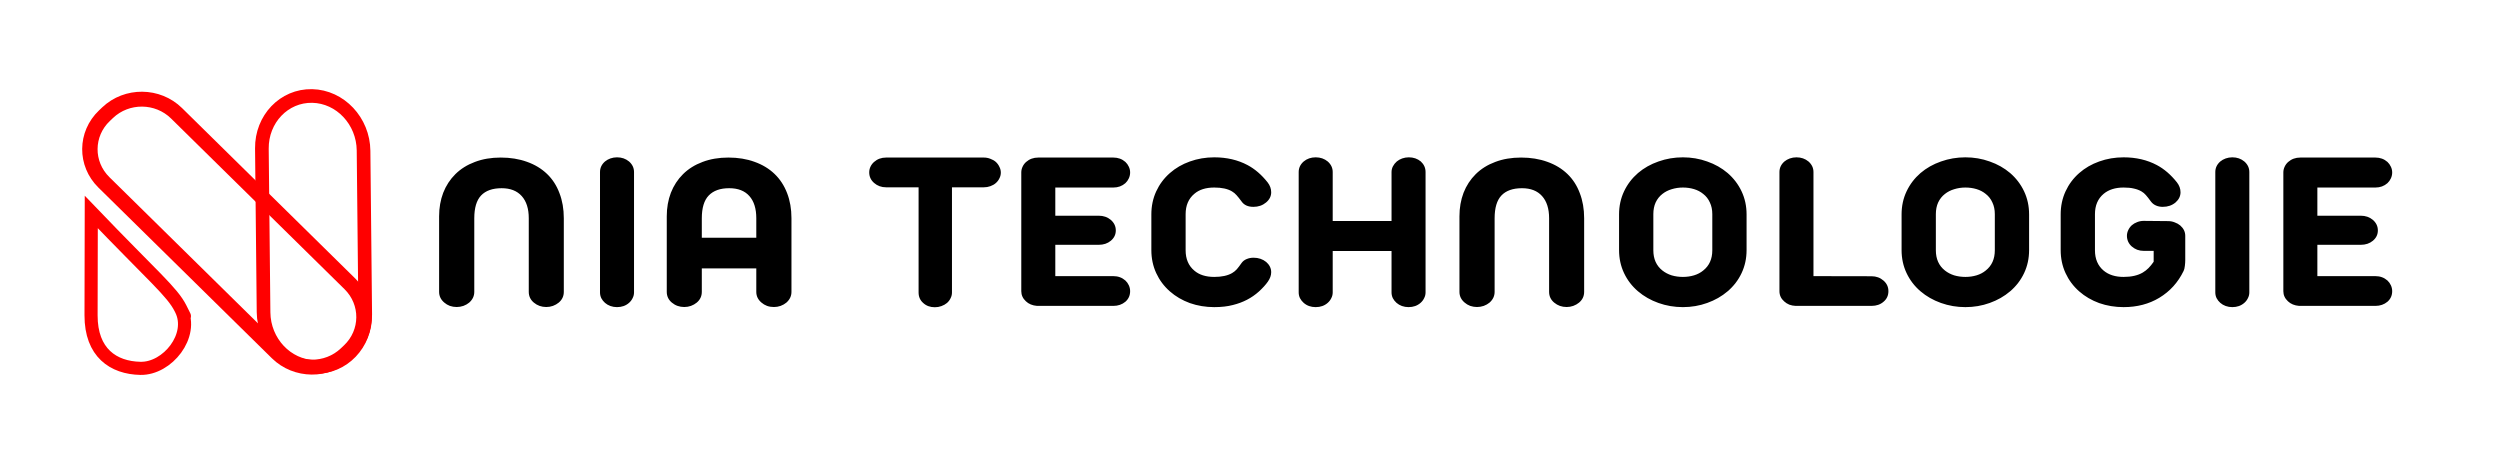
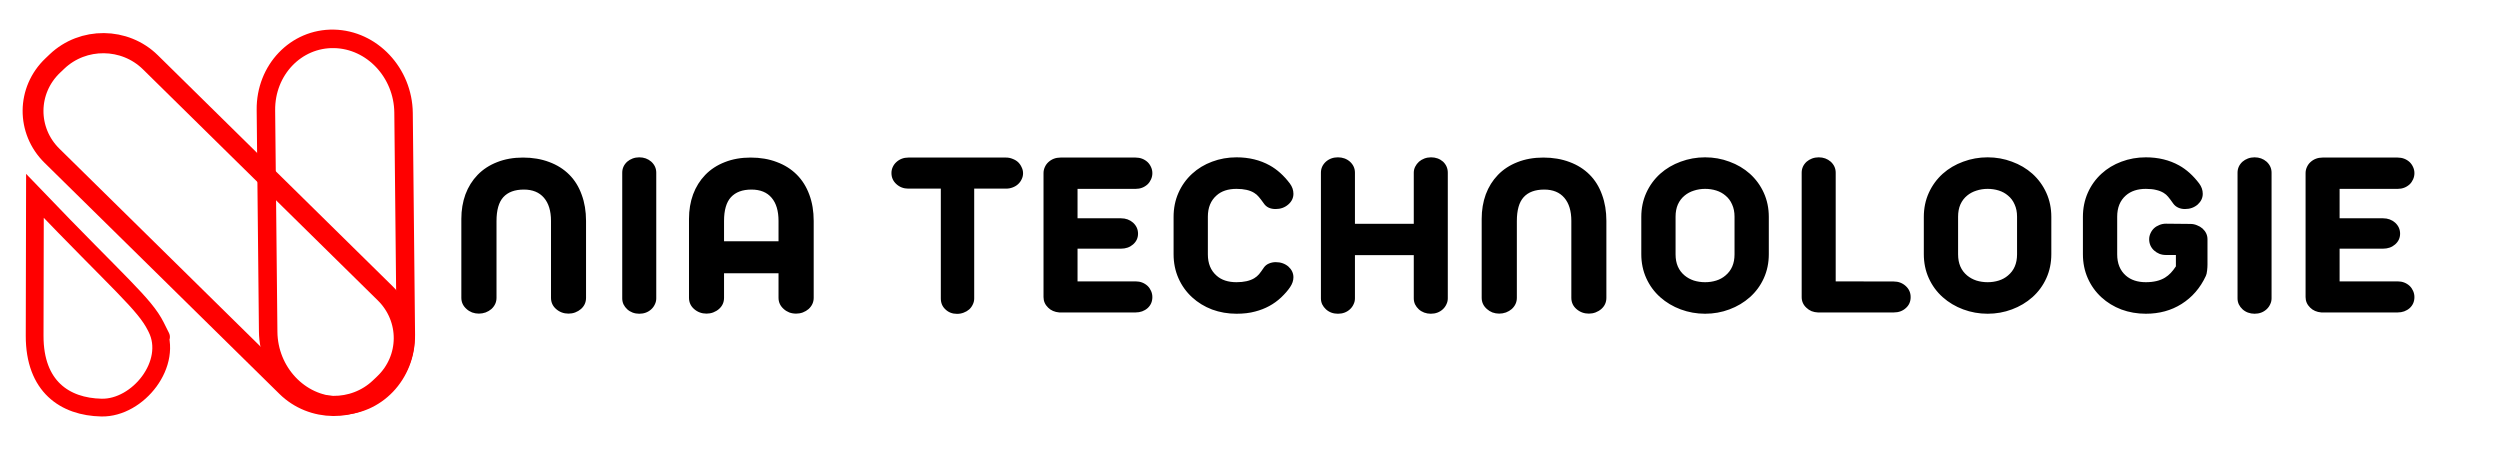
<svg xmlns="http://www.w3.org/2000/svg" version="1.1" id="svg1" width="1574.317" height="282.65" viewBox="0 0 1574.317 282.65">
  <defs id="defs1" />
  <g id="g1" transform="translate(-82.17843,-43.57549)">
-     <path style="font-weight:bold;font-size:154.554px;font-family:'Arista Pro Trial';-inkscape-font-specification:'Arista Pro Trial Bold';text-align:center;text-anchor:middle;stroke:#162d50;stroke-width:0" d="m 346.447,252.834 q -2.038,0 -4,-0.755 -1.887,-0.83 -3.245,-2.189 -3.094,-2.943 -3.094,-7.245 v -50.788 q 0,-8.528 2.415,-15.772 2.49,-7.245 7.169,-12.527 4.754,-5.358 11.546,-8.226 6.792,-2.943 15.244,-2.943 8.528,0 15.47,2.868 6.943,2.792 11.848,8.15 4.83,5.283 7.32,12.905 2.566,7.547 2.566,16.829 v 49.506 q 0,4.377 -3.019,7.245 -1.434,1.358 -3.396,2.189 -1.887,0.755 -3.924,0.755 -4.226,0 -7.32,-2.943 -3.019,-2.868 -3.019,-7.245 v -49.506 q 0,-9.584 -4.151,-14.867 -4.151,-5.283 -11.848,-5.283 -8.075,0 -12.15,4.905 -4,4.83 -4,15.32 v 49.43 q 0,4.226 -3.019,7.245 -1.434,1.358 -3.396,2.189 -1.962,0.755 -4,0.755 z m 94.634,0.075 q -2.038,0 -3.924,-0.755 -1.811,-0.755 -3.17,-2.113 -1.358,-1.358 -2.189,-3.17 -0.755,-1.811 -0.755,-3.849 v -80.899 q 0,-4.151 2.943,-7.094 1.358,-1.283 3.17,-2.038 1.887,-0.755 3.924,-0.755 4.151,0 7.094,2.792 2.943,2.943 2.943,7.094 v 80.899 q 0,2.038 -0.83,3.849 -0.755,1.811 -2.113,3.17 -2.868,2.868 -7.094,2.868 z m 39.695,-0.075 q -4.226,0 -7.32,-2.943 -3.019,-2.868 -3.019,-7.245 v -50.788 q 0,-8.528 2.415,-15.772 2.49,-7.245 7.169,-12.527 4.754,-5.358 11.546,-8.226 6.792,-2.943 15.244,-2.943 8.528,0 15.395,2.868 6.943,2.792 11.848,8.15 4.83,5.283 7.396,12.905 2.566,7.547 2.566,16.829 v 49.506 q 0,4.226 -3.019,7.245 -1.434,1.358 -3.396,2.189 -1.887,0.755 -3.924,0.755 -2.189,0 -4.075,-0.755 -1.887,-0.83 -3.245,-2.189 -3.094,-2.943 -3.094,-7.245 v -15.772 h -32.148 v 15.772 q 0,4.377 -3.019,7.245 -1.434,1.358 -3.396,2.189 -1.887,0.755 -3.924,0.755 z m 42.487,-46.562 v -13.131 q 0,-9.66 -4.075,-14.867 -4.075,-5.283 -11.924,-5.283 -7.924,0 -12.075,4.905 -4.075,4.83 -4.075,15.32 v 13.056 z m 105.35,46.713 q -4.151,0 -6.867,-2.868 -2.717,-2.717 -2.717,-7.018 v -70.711 h -19.168 q -4.151,0 -7.094,-2.943 -2.868,-2.868 -2.868,-7.094 0,-2.038 0.755,-3.849 0.755,-1.811 2.113,-3.17 2.943,-2.943 7.094,-2.943 h 57.656 q 2.038,0 3.849,0.83 1.887,0.755 3.245,2.113 1.358,1.434 2.113,3.321 0.83,1.811 0.83,3.849 0,2.038 -0.83,3.849 -0.755,1.811 -2.113,3.17 -1.358,1.358 -3.245,2.113 -1.811,0.755 -3.849,0.755 h -18.791 v 70.711 q 0,2.038 -0.83,3.849 -0.755,1.811 -2.113,3.17 -1.434,1.358 -3.321,2.113 -1.811,0.755 -3.849,0.755 z m 60.297,-0.906 q -4.075,-0.377 -6.566,-3.094 -2.717,-2.868 -2.717,-6.792 V 162.426 q 0,-2.038 0.755,-3.849 0.755,-1.887 2.113,-3.245 2.943,-2.943 7.169,-2.943 h 44.298 q 4.151,0 7.094,2.943 1.283,1.358 2.038,3.245 0.755,1.811 0.755,3.849 0,2.038 -0.755,3.924 -0.755,1.887 -2.038,3.245 -2.943,2.943 -7.094,2.943 h -34.261 v 18.942 h 25.658 q 4.151,0 7.094,2.792 2.943,2.943 2.943,7.094 0,4.151 -2.943,6.943 -2.868,2.717 -7.094,2.717 h -25.658 v 21.055 h 34.261 q 4.151,0 7.094,2.943 1.283,1.358 2.038,3.245 0.755,1.887 0.755,3.924 0,4.302 -2.792,7.094 -2.943,2.792 -7.094,2.792 z m 104.596,0.83 q -7.622,0 -14.414,-2.717 -6.716,-2.792 -11.773,-7.848 -5.207,-5.207 -8.075,-12.301 -2.868,-7.094 -2.868,-15.47 v -23.998 q 0,-8.377 2.868,-15.47 2.868,-7.094 8.075,-12.301 5.056,-5.056 11.773,-7.773 6.792,-2.792 14.414,-2.792 11.018,0 19.621,5.207 6.49,3.924 11.848,11.622 2.113,3.094 2.113,6.641 0,4 -3.019,6.867 -3.094,2.943 -7.471,2.943 -4.754,0 -6.943,-3.547 -1.811,-2.792 -3.019,-4.302 -1.132,-1.509 -2.717,-2.566 -3.773,-2.566 -10.414,-2.566 -7.471,0 -11.773,4.226 -5.132,4.905 -5.132,13.659 v 24.3 q 0,8.754 5.132,13.659 4.302,4.226 11.773,4.226 6.566,0 10.49,-2.566 1.585,-1.057 2.792,-2.566 1.207,-1.585 2.868,-4.302 1.132,-1.736 2.943,-2.566 1.887,-0.906 4.075,-0.906 4.377,0 7.471,2.868 2.943,2.943 2.943,6.867 0,3.17 -1.962,6.339 -1.887,3.094 -5.283,6.641 -6.415,6.566 -15.32,9.056 -4.754,1.434 -11.018,1.434 z m 59.844,0 q -4.226,0 -7.094,-2.868 -1.358,-1.358 -2.189,-3.17 -0.755,-1.811 -0.755,-3.849 v -80.899 q 0,-4.151 2.943,-7.094 2.943,-2.792 7.094,-2.792 4.151,0 7.094,2.792 2.943,2.943 2.943,7.094 v 32.903 h 34.714 v -32.903 q 0,-2.038 0.83,-3.849 0.83,-1.811 2.264,-3.245 1.358,-1.283 3.17,-2.038 1.887,-0.755 3.924,-0.755 4.151,0 7.094,2.792 2.792,2.943 2.792,7.094 v 80.899 q 0,2.038 -0.83,3.849 -0.755,1.811 -2.113,3.17 -2.868,2.868 -7.094,2.868 -2.038,0 -3.924,-0.755 -1.811,-0.755 -3.17,-2.113 -1.358,-1.358 -2.189,-3.17 -0.755,-1.811 -0.755,-3.849 v -27.847 h -34.714 v 27.847 q 0,2.038 -0.83,3.849 -0.755,1.811 -2.113,3.17 -2.868,2.868 -7.094,2.868 z m 95.162,-0.075 q -2.038,0 -4,-0.755 -1.887,-0.83 -3.245,-2.189 -3.094,-2.943 -3.094,-7.245 v -50.788 q 0,-8.528 2.415,-15.772 2.49,-7.245 7.169,-12.527 4.754,-5.358 11.546,-8.226 6.792,-2.943 15.244,-2.943 8.528,0 15.47,2.868 6.943,2.792 11.848,8.15 4.83,5.283 7.32,12.905 2.566,7.547 2.566,16.829 v 49.506 q 0,4.377 -3.019,7.245 -1.434,1.358 -3.396,2.189 -1.887,0.755 -3.924,0.755 -4.226,0 -7.32,-2.943 -3.019,-2.868 -3.019,-7.245 v -49.506 q 0,-9.584 -4.151,-14.867 -4.151,-5.283 -11.848,-5.283 -8.075,0 -12.15,4.905 -4,4.83 -4,15.32 v 49.43 q 0,4.226 -3.019,7.245 -1.434,1.358 -3.396,2.189 -1.962,0.755 -4,0.755 z m 121.5,0.075 q -7.547,0 -14.414,-2.792 -6.867,-2.792 -12.075,-7.848 -5.283,-5.132 -8.226,-12.225 -2.943,-7.094 -2.943,-15.47 v -23.998 q 0,-8.377 2.943,-15.47 2.943,-7.094 8.226,-12.301 5.207,-5.056 12.075,-7.773 6.867,-2.792 14.414,-2.792 7.547,0 14.338,2.792 6.867,2.717 12.075,7.773 5.283,5.207 8.226,12.301 2.943,7.094 2.943,15.47 v 23.998 q 0,8.377 -2.943,15.47 -2.943,7.094 -8.226,12.225 -5.207,5.056 -12.075,7.848 -6.792,2.792 -14.338,2.792 z m 0,-20.3 q 3.471,0 6.566,-1.057 3.094,-1.057 5.434,-3.245 5.358,-4.83 5.358,-13.584 v -24.3 q 0,-4.452 -1.434,-7.848 -1.358,-3.471 -3.924,-5.735 -2.34,-2.189 -5.434,-3.245 -3.094,-1.057 -6.566,-1.057 -3.471,0 -6.641,1.132 -3.094,1.057 -5.434,3.17 -2.566,2.264 -4,5.735 -1.358,3.396 -1.358,7.848 v 24.3 q 0,8.754 5.358,13.584 2.339,2.113 5.434,3.245 3.17,1.057 6.641,1.057 z m 66.561,19.47 q -1.962,-0.075 -3.773,-0.83 -1.736,-0.83 -3.019,-2.189 -2.792,-2.792 -2.792,-6.867 v -80.069 q 0,-4.151 2.943,-7.094 1.358,-1.283 3.17,-2.038 1.887,-0.755 3.924,-0.755 4.151,0 7.094,2.792 2.943,2.943 2.943,7.094 v 69.957 l 34.261,0.075 q 4.151,0 7.094,2.943 2.868,2.868 2.868,7.094 0,4.377 -2.868,7.094 -2.792,2.792 -7.094,2.792 z m 100.143,0.83 q -7.546,0 -14.414,-2.792 -6.867,-2.792 -12.075,-7.848 -5.283,-5.132 -8.226,-12.225 -2.943,-7.094 -2.943,-15.47 v -23.998 q 0,-8.377 2.943,-15.47 2.943,-7.094 8.226,-12.301 5.207,-5.056 12.075,-7.773 6.867,-2.792 14.414,-2.792 7.547,0 14.338,2.792 6.867,2.717 12.075,7.773 5.283,5.207 8.226,12.301 2.943,7.094 2.943,15.47 v 23.998 q 0,8.377 -2.943,15.47 -2.943,7.094 -8.226,12.225 -5.207,5.056 -12.075,7.848 -6.792,2.792 -14.338,2.792 z m 0,-20.3 q 3.471,0 6.566,-1.057 3.094,-1.057 5.434,-3.245 5.358,-4.83 5.358,-13.584 v -24.3 q 0,-4.452 -1.434,-7.848 -1.358,-3.471 -3.924,-5.735 -2.339,-2.189 -5.434,-3.245 -3.094,-1.057 -6.566,-1.057 -3.471,0 -6.641,1.132 -3.094,1.057 -5.434,3.17 -2.566,2.264 -4,5.735 -1.358,3.396 -1.358,7.848 v 24.3 q 0,8.754 5.358,13.584 2.339,2.113 5.434,3.245 3.17,1.057 6.641,1.057 z m 93.351,20.3 q -7.622,0 -14.414,-2.717 -6.716,-2.792 -11.773,-7.848 -5.207,-5.207 -8.075,-12.301 -2.868,-7.094 -2.868,-15.47 v -23.998 q 0,-8.377 2.868,-15.47 2.868,-7.094 8.075,-12.301 5.056,-5.056 11.773,-7.773 6.792,-2.792 14.414,-2.792 11.018,0 19.621,5.207 6.49,3.924 11.848,11.622 2.113,3.094 2.113,6.641 0,3.924 -2.943,6.867 -3.094,2.943 -7.547,2.943 -2.188,0 -4,-0.906 -1.811,-0.906 -2.943,-2.641 -1.887,-2.943 -3.019,-4.377 -1.056,-1.434 -2.641,-2.49 -1.962,-1.283 -4.452,-1.887 -2.415,-0.679 -6.037,-0.679 -7.32,0 -11.773,4.226 -5.132,4.905 -5.132,13.659 v 24.3 q 0,8.754 5.132,13.659 4.452,4.226 11.773,4.226 6.943,0 11.32,-2.943 1.887,-1.283 3.396,-3.019 1.509,-1.736 3.019,-4.226 v -7.32 h -5.886 q -2.038,0 -3.849,-0.755 -1.811,-0.83 -3.17,-2.189 -1.358,-1.358 -2.113,-3.17 -0.755,-1.887 -0.755,-4 0,-1.962 0.755,-3.773 0.755,-1.887 2.113,-3.321 1.358,-1.358 3.17,-2.113 1.811,-0.83 3.849,-0.83 l 14.414,0.151 q 2.038,0 3.849,0.83 1.887,0.755 3.321,2.113 2.943,2.943 2.943,6.943 v 16.301 q 0,1.811 -0.226,3.849 -0.226,2.339 -0.755,3.471 -4.905,11.546 -14.338,18.036 -9.131,6.264 -21.055,6.264 z m 64.146,0 q -2.038,0 -3.924,-0.755 -1.811,-0.755 -3.17,-2.113 -1.358,-1.358 -2.189,-3.17 -0.755,-1.811 -0.755,-3.849 v -80.899 q 0,-4.151 2.943,-7.094 1.358,-1.283 3.17,-2.038 1.887,-0.755 3.924,-0.755 4.151,0 7.094,2.792 2.943,2.943 2.943,7.094 v 80.899 q 0,2.038 -0.83,3.849 -0.755,1.811 -2.113,3.17 -2.868,2.868 -7.094,2.868 z m 39.393,-0.83 q -4.075,-0.377 -6.566,-3.094 -2.717,-2.868 -2.717,-6.792 V 162.426 q 0,-2.038 0.755,-3.849 0.755,-1.887 2.113,-3.245 2.943,-2.943 7.169,-2.943 h 44.298 q 4.151,0 7.094,2.943 1.283,1.358 2.038,3.245 0.755,1.811 0.755,3.849 0,2.038 -0.755,3.924 -0.755,1.887 -2.038,3.245 -2.943,2.943 -7.094,2.943 h -34.261 v 18.942 h 25.658 q 4.151,0 7.094,2.792 2.943,2.943 2.943,7.094 0,4.151 -2.943,6.943 -2.868,2.717 -7.094,2.717 h -25.658 v 21.055 h 34.261 q 4.151,0 7.094,2.943 1.283,1.358 2.038,3.245 0.755,1.887 0.755,3.924 0,4.302 -2.792,7.094 -2.943,2.792 -7.094,2.792 z" id="text14" transform="scale(1.067217,0.9370166)" aria-label="NIA TECHNOLOGIE" />
-     <g id="g2" transform="matrix(0.6597896,0,0,0.6597896,-125.1998,70.3571)">
+     <path style="font-weight:bold;font-size:154.554px;font-family:'Arista Pro Trial';-inkscape-font-specification:'Arista Pro Trial Bold';text-align:center;text-anchor:middle;stroke:#162d50;stroke-width:0" d="m 383.734,241.07 q -2.175,0 -4.269,-0.738 -2.013,-0.812 -3.463,-2.141 -3.302,-2.88 -3.302,-7.088 v -49.69 q 0,-8.343 2.577,-15.431 2.658,-7.088 7.651,-12.256 5.074,-5.242 12.322,-8.048 7.248,-2.88 16.269,-2.88 9.101,0 16.51,2.806 7.41,2.732 12.645,7.974 5.154,5.168 7.812,12.626 2.738,7.383 2.738,16.465 v 48.435 q 0,4.282 -3.222,7.088 -1.53,1.329 -3.624,2.141 -2.013,0.738 -4.188,0.738 -4.51,0 -7.812,-2.88 -3.222,-2.806 -3.222,-7.088 V 182.667 q 0,-9.377 -4.43,-14.545 -4.43,-5.168 -12.645,-5.168 -8.618,0 -12.967,4.799 -4.269,4.725 -4.269,14.988 v 48.361 q 0,4.135 -3.222,7.088 -1.53,1.329 -3.624,2.141 -2.094,0.738 -4.269,0.738 z m 100.995,0.074 q -2.175,0 -4.188,-0.738 -1.933,-0.738 -3.383,-2.067 -1.45,-1.329 -2.336,-3.101 -0.805,-1.772 -0.805,-3.766 v -79.15 q 0,-4.061 3.141,-6.94 1.45,-1.255 3.383,-1.994 2.013,-0.738 4.188,-0.738 4.43,0 7.571,2.732 3.141,2.88 3.141,6.94 v 79.15 q 0,1.994 -0.886,3.766 -0.805,1.772 -2.255,3.101 -3.06,2.806 -7.571,2.806 z m 42.363,-0.074 q -4.51,0 -7.812,-2.88 -3.222,-2.806 -3.222,-7.088 v -49.69 q 0,-8.343 2.577,-15.431 2.658,-7.088 7.651,-12.256 5.074,-5.242 12.322,-8.048 7.248,-2.88 16.269,-2.88 9.101,0 16.43,2.806 7.41,2.732 12.645,7.974 5.154,5.168 7.893,12.626 2.738,7.383 2.738,16.465 v 48.435 q 0,4.135 -3.222,7.088 -1.53,1.329 -3.624,2.141 -2.013,0.738 -4.188,0.738 -2.336,0 -4.349,-0.738 -2.013,-0.812 -3.463,-2.141 -3.302,-2.88 -3.302,-7.088 v -15.431 h -34.309 v 15.431 q 0,4.282 -3.222,7.088 -1.53,1.329 -3.624,2.141 -2.013,0.738 -4.188,0.738 z m 45.343,-45.555 V 182.667 q 0,-9.451 -4.349,-14.545 -4.349,-5.168 -12.725,-5.168 -8.457,0 -12.886,4.799 -4.349,4.725 -4.349,14.988 v 12.773 z m 112.432,45.703 q -4.43,0 -7.329,-2.806 -2.899,-2.658 -2.899,-6.867 v -69.182 h -20.457 q -4.43,0 -7.571,-2.88 -3.06,-2.806 -3.06,-6.94 0,-1.994 0.805,-3.766 0.805,-1.772 2.255,-3.101 3.141,-2.88 7.571,-2.88 h 61.531 q 2.175,0 4.107,0.812 2.013,0.738 3.463,2.067 1.45,1.403 2.255,3.249 0.886,1.772 0.886,3.766 0,1.994 -0.886,3.766 -0.805,1.772 -2.255,3.101 -1.45,1.329 -3.463,2.067 -1.933,0.738 -4.107,0.738 h -20.054 v 69.182 q 0,1.994 -0.886,3.766 -0.805,1.772 -2.255,3.101 -1.53,1.329 -3.544,2.067 -1.933,0.738 -4.107,0.738 z m 64.35,-0.886 q -4.349,-0.369 -7.007,-3.027 -2.899,-2.806 -2.899,-6.645 v -78.042 q 0,-1.994 0.805,-3.766 0.805,-1.846 2.255,-3.175 3.141,-2.88 7.651,-2.88 h 47.276 q 4.43,0 7.571,2.88 1.369,1.329 2.175,3.175 0.805,1.772 0.805,3.766 0,1.994 -0.805,3.839 -0.805,1.846 -2.175,3.175 -3.141,2.88 -7.571,2.88 h -36.564 v 18.532 h 27.383 q 4.43,0 7.571,2.732 3.141,2.88 3.141,6.94 0,4.061 -3.141,6.793 -3.06,2.658 -7.571,2.658 h -27.383 v 20.6 h 36.564 q 4.43,0 7.571,2.88 1.369,1.329 2.175,3.175 0.805,1.846 0.805,3.839 0,4.209 -2.98,6.94 -3.141,2.732 -7.571,2.732 z m 111.626,0.812 q -8.134,0 -15.383,-2.658 -7.168,-2.732 -12.564,-7.679 -5.557,-5.095 -8.618,-12.035 -3.06,-6.94 -3.06,-15.136 v -23.479 q 0,-8.196 3.06,-15.136 3.06,-6.94 8.618,-12.035 5.396,-4.947 12.564,-7.605 7.248,-2.732 15.383,-2.732 11.759,0 20.94,5.095 6.926,3.839 12.645,11.37 2.255,3.027 2.255,6.497 0,3.913 -3.222,6.719 -3.302,2.88 -7.973,2.88 -5.074,0 -7.41,-3.47 -1.933,-2.732 -3.222,-4.209 -1.208,-1.477 -2.899,-2.51 -4.027,-2.51 -11.114,-2.51 -7.973,0 -12.564,4.135 -5.477,4.799 -5.477,13.364 v 23.774 q 0,8.565 5.477,13.364 4.591,4.135 12.564,4.135 7.007,0 11.195,-2.51 1.691,-1.034 2.98,-2.51 1.289,-1.551 3.06,-4.209 1.208,-1.698 3.141,-2.51 2.013,-0.886 4.349,-0.886 4.671,0 7.973,2.806 3.141,2.88 3.141,6.719 0,3.101 -2.094,6.202 -2.013,3.027 -5.638,6.497 -6.846,6.424 -16.349,8.86 -5.074,1.403 -11.759,1.403 z m 63.867,0 q -4.51,0 -7.571,-2.806 -1.45,-1.329 -2.336,-3.101 -0.805,-1.772 -0.805,-3.766 v -79.15 q 0,-4.061 3.141,-6.94 3.141,-2.732 7.571,-2.732 4.43,0 7.571,2.732 3.141,2.88 3.141,6.94 v 32.192 h 37.048 v -32.192 q 0,-1.994 0.886,-3.766 0.886,-1.772 2.416,-3.175 1.45,-1.255 3.383,-1.994 2.013,-0.738 4.188,-0.738 4.43,0 7.571,2.732 2.98,2.88 2.98,6.94 v 79.15 q 0,1.994 -0.886,3.766 -0.805,1.772 -2.255,3.101 -3.06,2.806 -7.571,2.806 -2.175,0 -4.188,-0.738 -1.933,-0.738 -3.383,-2.067 -1.45,-1.329 -2.336,-3.101 -0.805,-1.772 -0.805,-3.766 v -27.245 h -37.048 v 27.245 q 0,1.994 -0.886,3.766 -0.805,1.772 -2.255,3.101 -3.06,2.806 -7.571,2.806 z m 101.559,-0.074 q -2.175,0 -4.269,-0.738 -2.014,-0.812 -3.463,-2.141 -3.302,-2.88 -3.302,-7.088 v -49.69 q 0,-8.343 2.577,-15.431 2.658,-7.088 7.651,-12.256 5.074,-5.242 12.322,-8.048 7.248,-2.88 16.269,-2.88 9.101,0 16.51,2.806 7.41,2.732 12.645,7.974 5.154,5.168 7.812,12.626 2.738,7.383 2.738,16.465 v 48.435 q 0,4.282 -3.222,7.088 -1.53,1.329 -3.624,2.141 -2.014,0.738 -4.188,0.738 -4.51,0 -7.812,-2.88 -3.221,-2.806 -3.221,-7.088 v -48.435 q 0,-9.377 -4.43,-14.545 -4.43,-5.168 -12.645,-5.168 -8.618,0 -12.967,4.799 -4.269,4.725 -4.269,14.988 v 48.361 q 0,4.135 -3.221,7.088 -1.53,1.329 -3.624,2.141 -2.094,0.738 -4.269,0.738 z m 129.667,0.074 q -8.054,0 -15.383,-2.732 -7.329,-2.732 -12.886,-7.679 -5.638,-5.021 -8.779,-11.961 -3.141,-6.94 -3.141,-15.136 v -23.479 q 0,-8.196 3.141,-15.136 3.141,-6.94 8.779,-12.035 5.557,-4.947 12.886,-7.605 7.329,-2.732 15.383,-2.732 8.054,0 15.302,2.732 7.329,2.658 12.886,7.605 5.638,5.095 8.779,12.035 3.141,6.94 3.141,15.136 v 23.479 q 0,8.196 -3.141,15.136 -3.141,6.94 -8.779,11.961 -5.557,4.947 -12.886,7.679 -7.248,2.732 -15.302,2.732 z m 0,-19.861 q 3.705,0 7.007,-1.034 3.302,-1.034 5.799,-3.175 5.718,-4.725 5.718,-13.29 v -23.774 q 0,-4.356 -1.53,-7.679 -1.45,-3.396 -4.188,-5.611 -2.497,-2.141 -5.799,-3.175 -3.302,-1.034 -7.007,-1.034 -3.705,0 -7.087,1.108 -3.302,1.034 -5.799,3.101 -2.738,2.215 -4.269,5.611 -1.45,3.323 -1.45,7.679 v 23.774 q 0,8.565 5.718,13.29 2.497,2.067 5.799,3.175 3.383,1.034 7.087,1.034 z m 71.035,19.049 q -2.094,-0.074 -4.027,-0.812 -1.852,-0.812 -3.221,-2.141 -2.98,-2.732 -2.98,-6.719 v -78.338 q 0,-4.061 3.141,-6.94 1.45,-1.255 3.383,-1.994 2.014,-0.738 4.188,-0.738 4.43,0 7.571,2.732 3.141,2.88 3.141,6.94 v 68.444 l 36.564,0.074 q 4.43,0 7.571,2.88 3.061,2.806 3.061,6.94 0,4.282 -3.061,6.94 -2.98,2.732 -7.571,2.732 z m 106.874,0.812 q -8.054,0 -15.383,-2.732 -7.329,-2.732 -12.886,-7.679 -5.638,-5.021 -8.779,-11.961 -3.141,-6.94 -3.141,-15.136 v -23.479 q 0,-8.196 3.141,-15.136 3.141,-6.94 8.779,-12.035 5.557,-4.947 12.886,-7.605 7.329,-2.732 15.383,-2.732 8.054,0 15.302,2.732 7.329,2.658 12.886,7.605 5.638,5.095 8.779,12.035 3.141,6.94 3.141,15.136 v 23.479 q 0,8.196 -3.141,15.136 -3.141,6.94 -8.779,11.961 -5.557,4.947 -12.886,7.679 -7.248,2.732 -15.302,2.732 z m 0,-19.861 q 3.705,0 7.007,-1.034 3.302,-1.034 5.799,-3.175 5.718,-4.725 5.718,-13.29 v -23.774 q 0,-4.356 -1.53,-7.679 -1.45,-3.396 -4.188,-5.611 -2.497,-2.141 -5.799,-3.175 -3.302,-1.034 -7.007,-1.034 -3.705,0 -7.087,1.108 -3.302,1.034 -5.799,3.101 -2.738,2.215 -4.269,5.611 -1.45,3.323 -1.45,7.679 v 23.774 q 0,8.565 5.718,13.29 2.497,2.067 5.799,3.175 3.383,1.034 7.087,1.034 z m 99.626,19.861 q -8.134,0 -15.383,-2.658 -7.168,-2.732 -12.564,-7.679 -5.557,-5.095 -8.618,-12.035 -3.06,-6.94 -3.06,-15.136 v -23.479 q 0,-8.196 3.06,-15.136 3.061,-6.94 8.618,-12.035 5.396,-4.947 12.564,-7.605 7.248,-2.732 15.383,-2.732 11.759,0 20.94,5.095 6.926,3.839 12.645,11.37 2.255,3.027 2.255,6.497 0,3.839 -3.141,6.719 -3.302,2.88 -8.054,2.88 -2.336,0 -4.269,-0.886 -1.933,-0.886 -3.141,-2.584 -2.013,-2.88 -3.221,-4.282 -1.127,-1.403 -2.819,-2.437 -2.094,-1.255 -4.752,-1.846 -2.577,-0.665 -6.443,-0.665 -7.812,0 -12.564,4.135 -5.477,4.799 -5.477,13.364 v 23.774 q 0,8.565 5.477,13.364 4.752,4.135 12.564,4.135 7.41,0 12.081,-2.88 2.013,-1.255 3.624,-2.953 1.611,-1.698 3.221,-4.135 v -7.162 h -6.282 q -2.175,0 -4.107,-0.738 -1.933,-0.812 -3.383,-2.141 -1.45,-1.329 -2.255,-3.101 -0.805,-1.846 -0.805,-3.913 0,-1.92 0.805,-3.692 0.805,-1.846 2.255,-3.249 1.45,-1.329 3.383,-2.067 1.933,-0.812 4.107,-0.812 l 15.383,0.148 q 2.175,0 4.107,0.812 2.013,0.738 3.544,2.067 3.141,2.88 3.141,6.793 v 15.948 q 0,1.772 -0.242,3.766 -0.242,2.289 -0.805,3.396 -5.235,11.297 -15.302,17.646 -9.745,6.128 -22.47,6.128 z m 68.458,0 q -2.175,0 -4.188,-0.738 -1.933,-0.738 -3.383,-2.067 -1.45,-1.329 -2.336,-3.101 -0.805,-1.772 -0.805,-3.766 v -79.15 q 0,-4.061 3.141,-6.94 1.45,-1.255 3.383,-1.994 2.014,-0.738 4.188,-0.738 4.43,0 7.571,2.732 3.141,2.88 3.141,6.94 v 79.15 q 0,1.994 -0.886,3.766 -0.805,1.772 -2.255,3.101 -3.061,2.806 -7.571,2.806 z m 42.041,-0.812 q -4.349,-0.369 -7.007,-3.027 -2.899,-2.806 -2.899,-6.645 v -78.042 q 0,-1.994 0.805,-3.766 0.805,-1.846 2.255,-3.175 3.141,-2.88 7.651,-2.88 h 47.276 q 4.43,0 7.571,2.88 1.369,1.329 2.175,3.175 0.805,1.772 0.805,3.766 0,1.994 -0.805,3.839 -0.805,1.846 -2.175,3.175 -3.141,2.88 -7.571,2.88 h -36.565 v 18.532 h 27.383 q 4.43,0 7.571,2.732 3.141,2.88 3.141,6.94 0,4.061 -3.141,6.793 -3.06,2.658 -7.571,2.658 h -27.383 v 20.6 h 36.565 q 4.43,0 7.571,2.88 1.369,1.329 2.175,3.175 0.805,1.846 0.805,3.839 0,4.209 -2.98,6.94 -3.141,2.732 -7.571,2.732 z" id="text14" aria-label="NIA TECHNOLOGIE" />
+     <g id="g2" transform="matrix(0.8932413,0,0,0.8932413,-254.3921,22.4701)">
      <rect style="fill:none;stroke:#ff0000;stroke-width:14.454;stroke-dasharray:none" id="rect1" width="323.804" height="95.685" x="336.002" y="-290.66" transform="matrix(0.7127981,0.7013693,-0.7248554,0.6889011,0,0)" rx="45.758" />
      <rect style="fill:none;stroke:#ff0000;stroke-width:13.035;stroke-dasharray:none" id="rect1-8" width="258.585" height="97.054" x="38.726" y="-660.51" transform="matrix(0.01022545,0.9999477,-0.9997981,-0.02009468,0,0)" rx="51.176" />
      <path id="rect1-8-1" style="fill:none;stroke:#ff0000;stroke-width:12.519" d="m 487.261,255.027 c 12.296,24.625 -13.092,56.483 -38.922,55.952 -25.83,-0.531 -47.198,-14.883 -47.122,-50.652 l 0.21,-98.589 c 59.601,62.132 77.285,76.166 85.239,92.096 7.954,15.93 0.595,1.192 0.595,1.192 z" />
    </g>
  </g>
</svg>
